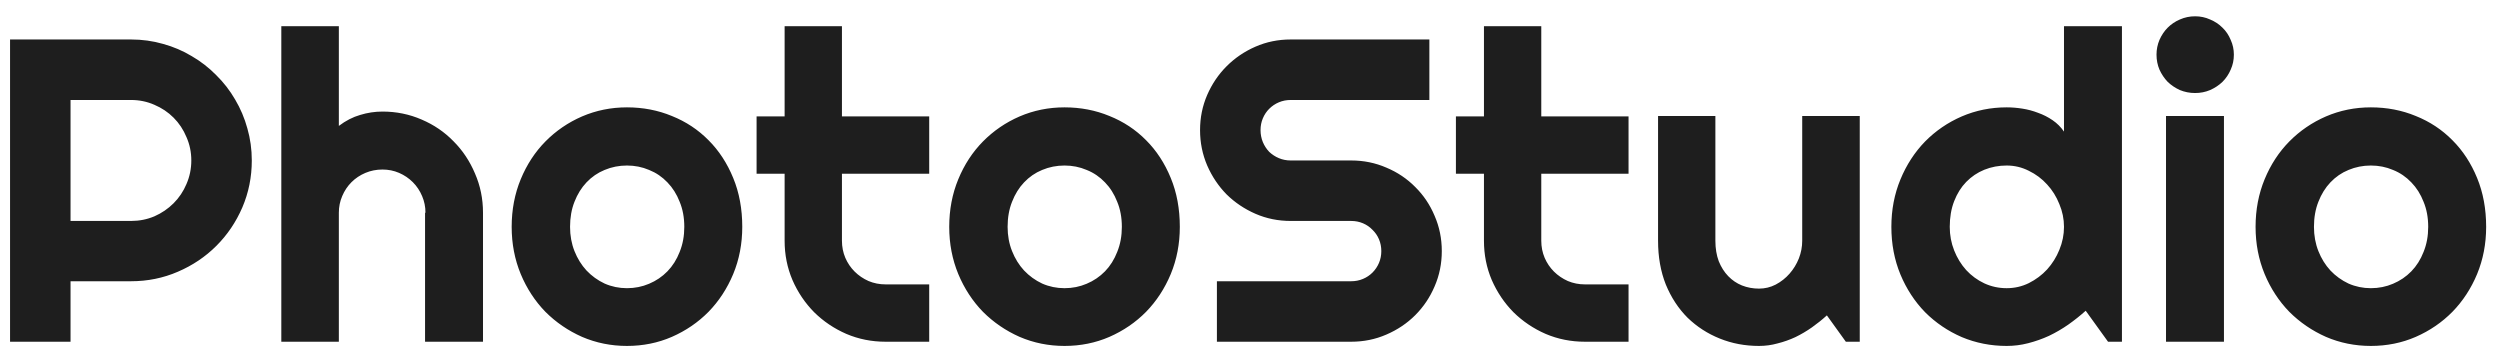
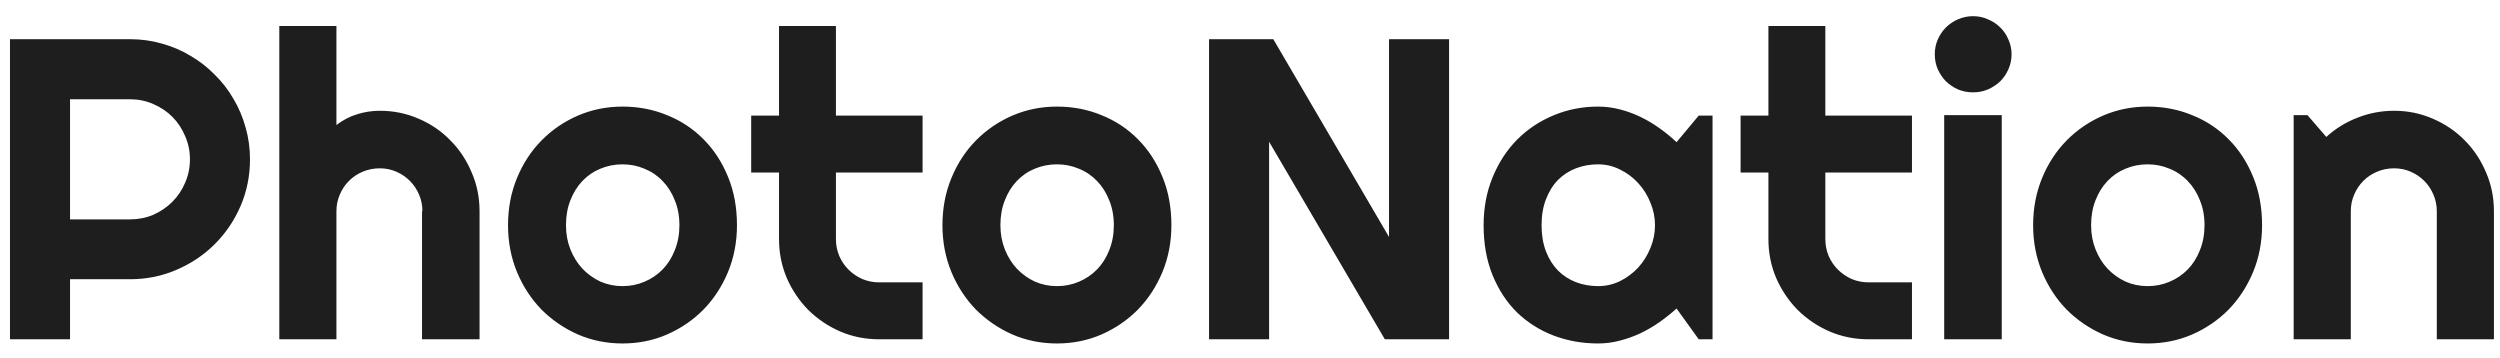
- <svg xmlns="http://www.w3.org/2000/svg" width="139" height="20" viewBox="0 0 139 20" fill="none">
-   <path d="M3.922 5.559V12.285H7.285C7.746 12.285 8.18 12.199 8.586 12.027C8.992 11.848 9.348 11.605 9.652 11.301C9.957 10.996 10.195 10.641 10.367 10.234C10.547 9.82 10.637 9.383 10.637 8.922C10.637 8.461 10.547 8.027 10.367 7.621C10.195 7.207 9.957 6.848 9.652 6.543C9.348 6.238 8.992 6 8.586 5.828C8.18 5.648 7.746 5.559 7.285 5.559H3.922ZM3.922 19H0.559V2.195H7.285C7.902 2.195 8.496 2.277 9.066 2.441C9.637 2.598 10.168 2.824 10.66 3.121C11.16 3.41 11.613 3.762 12.02 4.176C12.434 4.582 12.785 5.035 13.074 5.535C13.371 6.035 13.598 6.57 13.754 7.141C13.918 7.711 14 8.305 14 8.922C14 9.844 13.824 10.715 13.473 11.535C13.121 12.348 12.641 13.059 12.031 13.668C11.422 14.277 10.707 14.758 9.887 15.109C9.074 15.461 8.207 15.637 7.285 15.637H3.922V19ZM18.84 19H15.641V1.457H18.84V7C19.223 6.711 19.617 6.508 20.023 6.391C20.43 6.266 20.844 6.203 21.266 6.203C22.039 6.203 22.766 6.352 23.445 6.648C24.125 6.938 24.715 7.34 25.215 7.855C25.723 8.363 26.121 8.961 26.41 9.648C26.707 10.328 26.855 11.055 26.855 11.828V19H23.633V11.828H23.656C23.656 11.5 23.594 11.191 23.469 10.902C23.344 10.605 23.172 10.348 22.953 10.129C22.734 9.91 22.48 9.738 22.191 9.613C21.902 9.488 21.594 9.426 21.266 9.426C20.93 9.426 20.613 9.488 20.316 9.613C20.02 9.738 19.762 9.91 19.543 10.129C19.324 10.348 19.152 10.605 19.027 10.902C18.902 11.191 18.84 11.5 18.84 11.828V19ZM41.27 12.613C41.27 13.551 41.102 14.426 40.766 15.238C40.43 16.043 39.973 16.742 39.395 17.336C38.816 17.922 38.137 18.387 37.355 18.73C36.582 19.066 35.75 19.234 34.859 19.234C33.977 19.234 33.145 19.066 32.363 18.73C31.59 18.387 30.91 17.922 30.324 17.336C29.746 16.742 29.289 16.043 28.953 15.238C28.617 14.426 28.449 13.551 28.449 12.613C28.449 11.66 28.617 10.777 28.953 9.965C29.289 9.152 29.746 8.453 30.324 7.867C30.91 7.273 31.59 6.809 32.363 6.473C33.145 6.137 33.977 5.969 34.859 5.969C35.75 5.969 36.582 6.129 37.355 6.449C38.137 6.762 38.816 7.211 39.395 7.797C39.973 8.375 40.43 9.074 40.766 9.895C41.102 10.707 41.27 11.613 41.27 12.613ZM38.047 12.613C38.047 12.098 37.961 11.633 37.789 11.219C37.625 10.797 37.398 10.438 37.109 10.141C36.82 9.836 36.48 9.605 36.09 9.449C35.707 9.285 35.297 9.203 34.859 9.203C34.422 9.203 34.008 9.285 33.617 9.449C33.234 9.605 32.898 9.836 32.609 10.141C32.328 10.438 32.105 10.797 31.941 11.219C31.777 11.633 31.695 12.098 31.695 12.613C31.695 13.098 31.777 13.547 31.941 13.961C32.105 14.375 32.328 14.734 32.609 15.039C32.898 15.344 33.234 15.586 33.617 15.766C34.008 15.938 34.422 16.023 34.859 16.023C35.297 16.023 35.707 15.941 36.09 15.777C36.48 15.613 36.82 15.383 37.109 15.086C37.398 14.789 37.625 14.43 37.789 14.008C37.961 13.586 38.047 13.121 38.047 12.613ZM49.238 19C48.465 19 47.738 18.855 47.059 18.566C46.379 18.27 45.781 17.867 45.266 17.359C44.758 16.844 44.355 16.246 44.059 15.566C43.77 14.887 43.625 14.16 43.625 13.387V9.66H42.066V6.473H43.625V1.457H46.812V6.473H51.664V9.66H46.812V13.387C46.812 13.723 46.875 14.039 47 14.336C47.125 14.625 47.297 14.879 47.516 15.098C47.734 15.316 47.992 15.492 48.289 15.625C48.586 15.75 48.902 15.812 49.238 15.812H51.664V19H49.238ZM65.598 12.613C65.598 13.551 65.43 14.426 65.094 15.238C64.758 16.043 64.301 16.742 63.723 17.336C63.145 17.922 62.465 18.387 61.684 18.73C60.91 19.066 60.078 19.234 59.188 19.234C58.305 19.234 57.473 19.066 56.691 18.73C55.918 18.387 55.238 17.922 54.652 17.336C54.074 16.742 53.617 16.043 53.281 15.238C52.945 14.426 52.777 13.551 52.777 12.613C52.777 11.66 52.945 10.777 53.281 9.965C53.617 9.152 54.074 8.453 54.652 7.867C55.238 7.273 55.918 6.809 56.691 6.473C57.473 6.137 58.305 5.969 59.188 5.969C60.078 5.969 60.91 6.129 61.684 6.449C62.465 6.762 63.145 7.211 63.723 7.797C64.301 8.375 64.758 9.074 65.094 9.895C65.43 10.707 65.598 11.613 65.598 12.613ZM62.375 12.613C62.375 12.098 62.289 11.633 62.117 11.219C61.953 10.797 61.727 10.438 61.438 10.141C61.148 9.836 60.809 9.605 60.418 9.449C60.035 9.285 59.625 9.203 59.188 9.203C58.75 9.203 58.336 9.285 57.945 9.449C57.562 9.605 57.227 9.836 56.938 10.141C56.656 10.438 56.434 10.797 56.27 11.219C56.105 11.633 56.023 12.098 56.023 12.613C56.023 13.098 56.105 13.547 56.27 13.961C56.434 14.375 56.656 14.734 56.938 15.039C57.227 15.344 57.562 15.586 57.945 15.766C58.336 15.938 58.75 16.023 59.188 16.023C59.625 16.023 60.035 15.941 60.418 15.777C60.809 15.613 61.148 15.383 61.438 15.086C61.727 14.789 61.953 14.43 62.117 14.008C62.289 13.586 62.375 13.121 62.375 12.613ZM66.723 7.234C66.723 6.539 66.856 5.887 67.121 5.277C67.387 4.668 67.746 4.137 68.199 3.684C68.66 3.223 69.195 2.859 69.805 2.594C70.414 2.328 71.066 2.195 71.762 2.195H79.473V5.559H71.762C71.527 5.559 71.309 5.602 71.106 5.688C70.902 5.773 70.723 5.895 70.566 6.051C70.418 6.199 70.301 6.375 70.215 6.578C70.129 6.781 70.086 7 70.086 7.234C70.086 7.469 70.129 7.691 70.215 7.902C70.301 8.105 70.418 8.285 70.566 8.441C70.723 8.59 70.902 8.707 71.106 8.793C71.309 8.879 71.527 8.922 71.762 8.922H75.125C75.82 8.922 76.473 9.055 77.082 9.32C77.699 9.578 78.234 9.938 78.688 10.398C79.148 10.852 79.508 11.387 79.766 12.004C80.031 12.613 80.164 13.266 80.164 13.961C80.164 14.656 80.031 15.309 79.766 15.918C79.508 16.527 79.148 17.062 78.688 17.523C78.234 17.977 77.699 18.336 77.082 18.602C76.473 18.867 75.82 19 75.125 19H67.66V15.637H75.125C75.359 15.637 75.578 15.594 75.781 15.508C75.984 15.422 76.16 15.305 76.309 15.156C76.465 15 76.586 14.82 76.672 14.617C76.758 14.414 76.801 14.195 76.801 13.961C76.801 13.727 76.758 13.508 76.672 13.305C76.586 13.102 76.465 12.926 76.309 12.777C76.16 12.621 75.984 12.5 75.781 12.414C75.578 12.328 75.359 12.285 75.125 12.285H71.762C71.066 12.285 70.414 12.152 69.805 11.887C69.195 11.621 68.66 11.262 68.199 10.809C67.746 10.348 67.387 9.812 67.121 9.203C66.856 8.586 66.723 7.93 66.723 7.234ZM88.121 19C87.348 19 86.621 18.855 85.941 18.566C85.262 18.27 84.664 17.867 84.148 17.359C83.641 16.844 83.238 16.246 82.941 15.566C82.652 14.887 82.508 14.16 82.508 13.387V9.66H80.949V6.473H82.508V1.457H85.695V6.473H90.547V9.66H85.695V13.387C85.695 13.723 85.758 14.039 85.883 14.336C86.008 14.625 86.18 14.879 86.398 15.098C86.617 15.316 86.875 15.492 87.172 15.625C87.469 15.75 87.785 15.812 88.121 15.812H90.547V19H88.121ZM101.574 17.535C101.316 17.77 101.039 17.992 100.742 18.203C100.453 18.406 100.148 18.586 99.828 18.742C99.508 18.891 99.176 19.008 98.832 19.094C98.496 19.188 98.152 19.234 97.801 19.234C97.027 19.234 96.301 19.098 95.621 18.824C94.941 18.551 94.344 18.164 93.828 17.664C93.32 17.156 92.918 16.543 92.621 15.824C92.332 15.098 92.188 14.285 92.188 13.387V6.449H95.375V13.387C95.375 13.809 95.438 14.188 95.562 14.523C95.695 14.852 95.871 15.129 96.09 15.355C96.309 15.582 96.562 15.754 96.852 15.871C97.148 15.988 97.465 16.047 97.801 16.047C98.129 16.047 98.438 15.973 98.727 15.824C99.023 15.668 99.281 15.465 99.5 15.215C99.719 14.965 99.891 14.684 100.016 14.371C100.141 14.051 100.203 13.723 100.203 13.387V6.449H103.402V19H102.629L101.574 17.535ZM117.98 19H117.207L115.965 17.277C115.66 17.551 115.336 17.809 114.992 18.051C114.656 18.285 114.301 18.492 113.926 18.672C113.551 18.844 113.164 18.98 112.766 19.082C112.375 19.184 111.977 19.234 111.57 19.234C110.688 19.234 109.855 19.07 109.074 18.742C108.301 18.406 107.621 17.945 107.035 17.359C106.457 16.766 106 16.066 105.664 15.262C105.328 14.449 105.16 13.566 105.16 12.613C105.16 11.668 105.328 10.789 105.664 9.977C106 9.164 106.457 8.461 107.035 7.867C107.621 7.273 108.301 6.809 109.074 6.473C109.855 6.137 110.688 5.969 111.57 5.969C111.852 5.969 112.141 5.992 112.438 6.039C112.742 6.086 113.035 6.164 113.316 6.273C113.605 6.375 113.875 6.512 114.125 6.684C114.375 6.855 114.586 7.066 114.758 7.316V1.457H117.98V19ZM114.758 12.613C114.758 12.176 114.672 11.754 114.5 11.348C114.336 10.934 114.109 10.57 113.82 10.258C113.531 9.938 113.191 9.684 112.801 9.496C112.418 9.301 112.008 9.203 111.57 9.203C111.133 9.203 110.719 9.281 110.328 9.438C109.945 9.594 109.609 9.82 109.32 10.117C109.039 10.406 108.816 10.762 108.652 11.184C108.488 11.605 108.406 12.082 108.406 12.613C108.406 13.074 108.488 13.512 108.652 13.926C108.816 14.34 109.039 14.703 109.32 15.016C109.609 15.328 109.945 15.574 110.328 15.754C110.719 15.934 111.133 16.023 111.57 16.023C112.008 16.023 112.418 15.93 112.801 15.742C113.191 15.547 113.531 15.293 113.82 14.98C114.109 14.66 114.336 14.297 114.5 13.891C114.672 13.477 114.758 13.051 114.758 12.613ZM124.203 3.039C124.203 3.336 124.145 3.613 124.027 3.871C123.918 4.129 123.766 4.355 123.57 4.551C123.375 4.738 123.145 4.891 122.879 5.008C122.621 5.117 122.344 5.172 122.047 5.172C121.75 5.172 121.469 5.117 121.203 5.008C120.945 4.891 120.719 4.738 120.523 4.551C120.336 4.355 120.184 4.129 120.066 3.871C119.957 3.613 119.902 3.336 119.902 3.039C119.902 2.75 119.957 2.477 120.066 2.219C120.184 1.953 120.336 1.727 120.523 1.539C120.719 1.344 120.945 1.191 121.203 1.082C121.469 0.965 121.75 0.906 122.047 0.906C122.344 0.906 122.621 0.965 122.879 1.082C123.145 1.191 123.375 1.344 123.57 1.539C123.766 1.727 123.918 1.953 124.027 2.219C124.145 2.477 124.203 2.75 124.203 3.039ZM123.652 19H120.43V6.449H123.652V19ZM138.23 12.613C138.23 13.551 138.062 14.426 137.727 15.238C137.391 16.043 136.934 16.742 136.355 17.336C135.777 17.922 135.098 18.387 134.316 18.73C133.543 19.066 132.711 19.234 131.82 19.234C130.938 19.234 130.105 19.066 129.324 18.73C128.551 18.387 127.871 17.922 127.285 17.336C126.707 16.742 126.25 16.043 125.914 15.238C125.578 14.426 125.41 13.551 125.41 12.613C125.41 11.66 125.578 10.777 125.914 9.965C126.25 9.152 126.707 8.453 127.285 7.867C127.871 7.273 128.551 6.809 129.324 6.473C130.105 6.137 130.938 5.969 131.82 5.969C132.711 5.969 133.543 6.129 134.316 6.449C135.098 6.762 135.777 7.211 136.355 7.797C136.934 8.375 137.391 9.074 137.727 9.895C138.062 10.707 138.23 11.613 138.23 12.613ZM135.008 12.613C135.008 12.098 134.922 11.633 134.75 11.219C134.586 10.797 134.359 10.438 134.07 10.141C133.781 9.836 133.441 9.605 133.051 9.449C132.668 9.285 132.258 9.203 131.82 9.203C131.383 9.203 130.969 9.285 130.578 9.449C130.195 9.605 129.859 9.836 129.57 10.141C129.289 10.438 129.066 10.797 128.902 11.219C128.738 11.633 128.656 12.098 128.656 12.613C128.656 13.098 128.738 13.547 128.902 13.961C129.066 14.375 129.289 14.734 129.57 15.039C129.859 15.344 130.195 15.586 130.578 15.766C130.969 15.938 131.383 16.023 131.82 16.023C132.258 16.023 132.668 15.941 133.051 15.777C133.441 15.613 133.781 15.383 134.07 15.086C134.359 14.789 134.586 14.43 134.75 14.008C134.922 13.586 135.008 13.121 135.008 12.613Z" fill="#1E1E1E" />
+ <svg xmlns="http://www.w3.org/2000/svg" width="140" height="20" viewBox="0 0 140 20" fill="none">
+   <path d="M3.922 5.559V12.285H7.285C7.746 12.285 8.18 12.199 8.586 12.027C8.992 11.848 9.348 11.605 9.652 11.301C9.957 10.996 10.195 10.641 10.367 10.234C10.547 9.82 10.637 9.383 10.637 8.922C10.637 8.461 10.547 8.027 10.367 7.621C10.195 7.207 9.957 6.848 9.652 6.543C9.348 6.238 8.992 6 8.586 5.828C8.18 5.648 7.746 5.559 7.285 5.559H3.922ZM3.922 19H0.559V2.195H7.285C7.902 2.195 8.496 2.277 9.066 2.441C9.637 2.598 10.168 2.824 10.66 3.121C11.16 3.41 11.613 3.762 12.02 4.176C12.434 4.582 12.785 5.035 13.074 5.535C13.371 6.035 13.598 6.57 13.754 7.141C13.918 7.711 14 8.305 14 8.922C14 9.844 13.824 10.715 13.473 11.535C13.121 12.348 12.641 13.059 12.031 13.668C11.422 14.277 10.707 14.758 9.887 15.109C9.074 15.461 8.207 15.637 7.285 15.637H3.922V19ZM18.84 19H15.641V1.457H18.84V7C19.223 6.711 19.617 6.508 20.023 6.391C20.43 6.266 20.844 6.203 21.266 6.203C22.039 6.203 22.766 6.352 23.445 6.648C24.125 6.938 24.715 7.34 25.215 7.855C25.723 8.363 26.121 8.961 26.41 9.648C26.707 10.328 26.855 11.055 26.855 11.828V19H23.633V11.828H23.656C23.656 11.5 23.594 11.191 23.469 10.902C23.344 10.605 23.172 10.348 22.953 10.129C22.734 9.91 22.48 9.738 22.191 9.613C21.902 9.488 21.594 9.426 21.266 9.426C20.93 9.426 20.613 9.488 20.316 9.613C20.02 9.738 19.762 9.91 19.543 10.129C19.324 10.348 19.152 10.605 19.027 10.902C18.902 11.191 18.84 11.5 18.84 11.828V19ZM41.27 12.613C41.27 13.551 41.102 14.426 40.766 15.238C40.43 16.043 39.973 16.742 39.395 17.336C38.816 17.922 38.137 18.387 37.355 18.73C36.582 19.066 35.75 19.234 34.859 19.234C33.977 19.234 33.145 19.066 32.363 18.73C31.59 18.387 30.91 17.922 30.324 17.336C29.746 16.742 29.289 16.043 28.953 15.238C28.617 14.426 28.449 13.551 28.449 12.613C28.449 11.66 28.617 10.777 28.953 9.965C29.289 9.152 29.746 8.453 30.324 7.867C30.91 7.273 31.59 6.809 32.363 6.473C33.145 6.137 33.977 5.969 34.859 5.969C35.75 5.969 36.582 6.129 37.355 6.449C38.137 6.762 38.816 7.211 39.395 7.797C39.973 8.375 40.43 9.074 40.766 9.895C41.102 10.707 41.27 11.613 41.27 12.613ZM38.047 12.613C38.047 12.098 37.961 11.633 37.789 11.219C37.625 10.797 37.398 10.438 37.109 10.141C36.82 9.836 36.48 9.605 36.09 9.449C35.707 9.285 35.297 9.203 34.859 9.203C34.422 9.203 34.008 9.285 33.617 9.449C33.234 9.605 32.898 9.836 32.609 10.141C32.328 10.438 32.105 10.797 31.941 11.219C31.777 11.633 31.695 12.098 31.695 12.613C31.695 13.098 31.777 13.547 31.941 13.961C32.105 14.375 32.328 14.734 32.609 15.039C32.898 15.344 33.234 15.586 33.617 15.766C34.008 15.938 34.422 16.023 34.859 16.023C35.297 16.023 35.707 15.941 36.09 15.777C36.48 15.613 36.82 15.383 37.109 15.086C37.398 14.789 37.625 14.43 37.789 14.008C37.961 13.586 38.047 13.121 38.047 12.613ZM49.238 19C48.465 19 47.738 18.855 47.059 18.566C46.379 18.27 45.781 17.867 45.266 17.359C44.758 16.844 44.355 16.246 44.059 15.566C43.77 14.887 43.625 14.16 43.625 13.387V9.66H42.066V6.473H43.625V1.457H46.812V6.473H51.664V9.66H46.812V13.387C46.812 13.723 46.875 14.039 47 14.336C47.125 14.625 47.297 14.879 47.516 15.098C47.734 15.316 47.992 15.492 48.289 15.625C48.586 15.75 48.902 15.812 49.238 15.812H51.664V19H49.238ZM65.598 12.613C65.598 13.551 65.43 14.426 65.094 15.238C64.758 16.043 64.301 16.742 63.723 17.336C63.145 17.922 62.465 18.387 61.684 18.73C60.91 19.066 60.078 19.234 59.188 19.234C58.305 19.234 57.473 19.066 56.691 18.73C55.918 18.387 55.238 17.922 54.652 17.336C54.074 16.742 53.617 16.043 53.281 15.238C52.945 14.426 52.777 13.551 52.777 12.613C52.777 11.66 52.945 10.777 53.281 9.965C53.617 9.152 54.074 8.453 54.652 7.867C55.238 7.273 55.918 6.809 56.691 6.473C57.473 6.137 58.305 5.969 59.188 5.969C60.078 5.969 60.91 6.129 61.684 6.449C62.465 6.762 63.145 7.211 63.723 7.797C64.301 8.375 64.758 9.074 65.094 9.895C65.43 10.707 65.598 11.613 65.598 12.613ZM62.375 12.613C62.375 12.098 62.289 11.633 62.117 11.219C61.953 10.797 61.727 10.438 61.438 10.141C61.148 9.836 60.809 9.605 60.418 9.449C60.035 9.285 59.625 9.203 59.188 9.203C58.75 9.203 58.336 9.285 57.945 9.449C57.562 9.605 57.227 9.836 56.938 10.141C56.656 10.438 56.434 10.797 56.27 11.219C56.105 11.633 56.023 12.098 56.023 12.613C56.023 13.098 56.105 13.547 56.27 13.961C56.434 14.375 56.656 14.734 56.938 15.039C57.227 15.344 57.562 15.586 57.945 15.766C58.336 15.938 58.75 16.023 59.188 16.023C59.625 16.023 60.035 15.941 60.418 15.777C60.809 15.613 61.148 15.383 61.438 15.086C61.727 14.789 61.953 14.43 62.117 14.008C62.289 13.586 62.375 13.121 62.375 12.613ZM81.148 19H77.551L71.07 7.938V19H67.707V2.195H71.305L77.785 13.27V2.195H81.148V19ZM95.902 19H95.129L93.887 17.277C93.582 17.551 93.258 17.809 92.914 18.051C92.578 18.285 92.223 18.492 91.848 18.672C91.473 18.844 91.086 18.98 90.688 19.082C90.297 19.184 89.898 19.234 89.492 19.234C88.609 19.234 87.777 19.086 86.996 18.789C86.223 18.492 85.543 18.062 84.957 17.5C84.379 16.93 83.922 16.234 83.586 15.414C83.25 14.594 83.082 13.66 83.082 12.613C83.082 11.637 83.25 10.742 83.586 9.93C83.922 9.109 84.379 8.406 84.957 7.82C85.543 7.234 86.223 6.781 86.996 6.461C87.777 6.133 88.609 5.969 89.492 5.969C89.898 5.969 90.301 6.02 90.699 6.121C91.098 6.223 91.484 6.363 91.859 6.543C92.234 6.723 92.59 6.934 92.926 7.176C93.269 7.418 93.59 7.68 93.887 7.961L95.129 6.473H95.902V19ZM92.68 12.613C92.68 12.176 92.594 11.754 92.422 11.348C92.258 10.934 92.031 10.57 91.742 10.258C91.453 9.938 91.113 9.684 90.723 9.496C90.34 9.301 89.93 9.203 89.492 9.203C89.055 9.203 88.641 9.277 88.25 9.426C87.867 9.574 87.531 9.793 87.242 10.082C86.961 10.371 86.738 10.73 86.574 11.16C86.41 11.582 86.328 12.066 86.328 12.613C86.328 13.16 86.41 13.648 86.574 14.078C86.738 14.5 86.961 14.855 87.242 15.145C87.531 15.434 87.867 15.652 88.25 15.801C88.641 15.949 89.055 16.023 89.492 16.023C89.93 16.023 90.34 15.93 90.723 15.742C91.113 15.547 91.453 15.293 91.742 14.98C92.031 14.66 92.258 14.297 92.422 13.891C92.594 13.477 92.68 13.051 92.68 12.613ZM104.645 19C103.871 19 103.145 18.855 102.465 18.566C101.785 18.27 101.188 17.867 100.672 17.359C100.164 16.844 99.762 16.246 99.465 15.566C99.176 14.887 99.031 14.16 99.031 13.387V9.66H97.473V6.473H99.031V1.457H102.219V6.473H107.07V9.66H102.219V13.387C102.219 13.723 102.281 14.039 102.406 14.336C102.531 14.625 102.703 14.879 102.922 15.098C103.141 15.316 103.398 15.492 103.695 15.625C103.992 15.75 104.309 15.812 104.645 15.812H107.07V19H104.645ZM112.648 3.039C112.648 3.336 112.59 3.613 112.473 3.871C112.363 4.129 112.211 4.355 112.016 4.551C111.82 4.738 111.59 4.891 111.324 5.008C111.066 5.117 110.789 5.172 110.492 5.172C110.195 5.172 109.914 5.117 109.648 5.008C109.391 4.891 109.164 4.738 108.969 4.551C108.781 4.355 108.629 4.129 108.512 3.871C108.402 3.613 108.348 3.336 108.348 3.039C108.348 2.75 108.402 2.477 108.512 2.219C108.629 1.953 108.781 1.727 108.969 1.539C109.164 1.344 109.391 1.191 109.648 1.082C109.914 0.965 110.195 0.906 110.492 0.906C110.789 0.906 111.066 0.965 111.324 1.082C111.59 1.191 111.82 1.344 112.016 1.539C112.211 1.727 112.363 1.953 112.473 2.219C112.59 2.477 112.648 2.75 112.648 3.039ZM112.098 19H108.875V6.449H112.098V19ZM126.676 12.613C126.676 13.551 126.508 14.426 126.172 15.238C125.836 16.043 125.379 16.742 124.801 17.336C124.223 17.922 123.543 18.387 122.762 18.73C121.988 19.066 121.156 19.234 120.266 19.234C119.383 19.234 118.551 19.066 117.77 18.73C116.996 18.387 116.316 17.922 115.73 17.336C115.152 16.742 114.695 16.043 114.359 15.238C114.023 14.426 113.855 13.551 113.855 12.613C113.855 11.66 114.023 10.777 114.359 9.965C114.695 9.152 115.152 8.453 115.73 7.867C116.316 7.273 116.996 6.809 117.77 6.473C118.551 6.137 119.383 5.969 120.266 5.969C121.156 5.969 121.988 6.129 122.762 6.449C123.543 6.762 124.223 7.211 124.801 7.797C125.379 8.375 125.836 9.074 126.172 9.895C126.508 10.707 126.676 11.613 126.676 12.613ZM123.453 12.613C123.453 12.098 123.367 11.633 123.195 11.219C123.031 10.797 122.805 10.438 122.516 10.141C122.227 9.836 121.887 9.605 121.496 9.449C121.113 9.285 120.703 9.203 120.266 9.203C119.828 9.203 119.414 9.285 119.023 9.449C118.641 9.605 118.305 9.836 118.016 10.141C117.734 10.438 117.512 10.797 117.348 11.219C117.184 11.633 117.102 12.098 117.102 12.613C117.102 13.098 117.184 13.547 117.348 13.961C117.512 14.375 117.734 14.734 118.016 15.039C118.305 15.344 118.641 15.586 119.023 15.766C119.414 15.938 119.828 16.023 120.266 16.023C120.703 16.023 121.113 15.941 121.496 15.777C121.887 15.613 122.227 15.383 122.516 15.086C122.805 14.789 123.031 14.43 123.195 14.008C123.367 13.586 123.453 13.121 123.453 12.613ZM131.645 19H128.445V6.449H129.219L130.273 7.668C130.789 7.199 131.371 6.84 132.02 6.59C132.676 6.332 133.359 6.203 134.07 6.203C134.836 6.203 135.559 6.352 136.238 6.648C136.918 6.938 137.512 7.34 138.02 7.855C138.527 8.363 138.926 8.961 139.215 9.648C139.512 10.328 139.66 11.055 139.66 11.828V19H136.461V11.828C136.461 11.5 136.398 11.191 136.273 10.902C136.148 10.605 135.977 10.348 135.758 10.129C135.539 9.91 135.285 9.738 134.996 9.613C134.707 9.488 134.398 9.426 134.07 9.426C133.734 9.426 133.418 9.488 133.121 9.613C132.824 9.738 132.566 9.91 132.348 10.129C132.129 10.348 131.957 10.605 131.832 10.902C131.707 11.191 131.645 11.5 131.645 11.828V19Z" fill="#1E1E1E" />
</svg>
